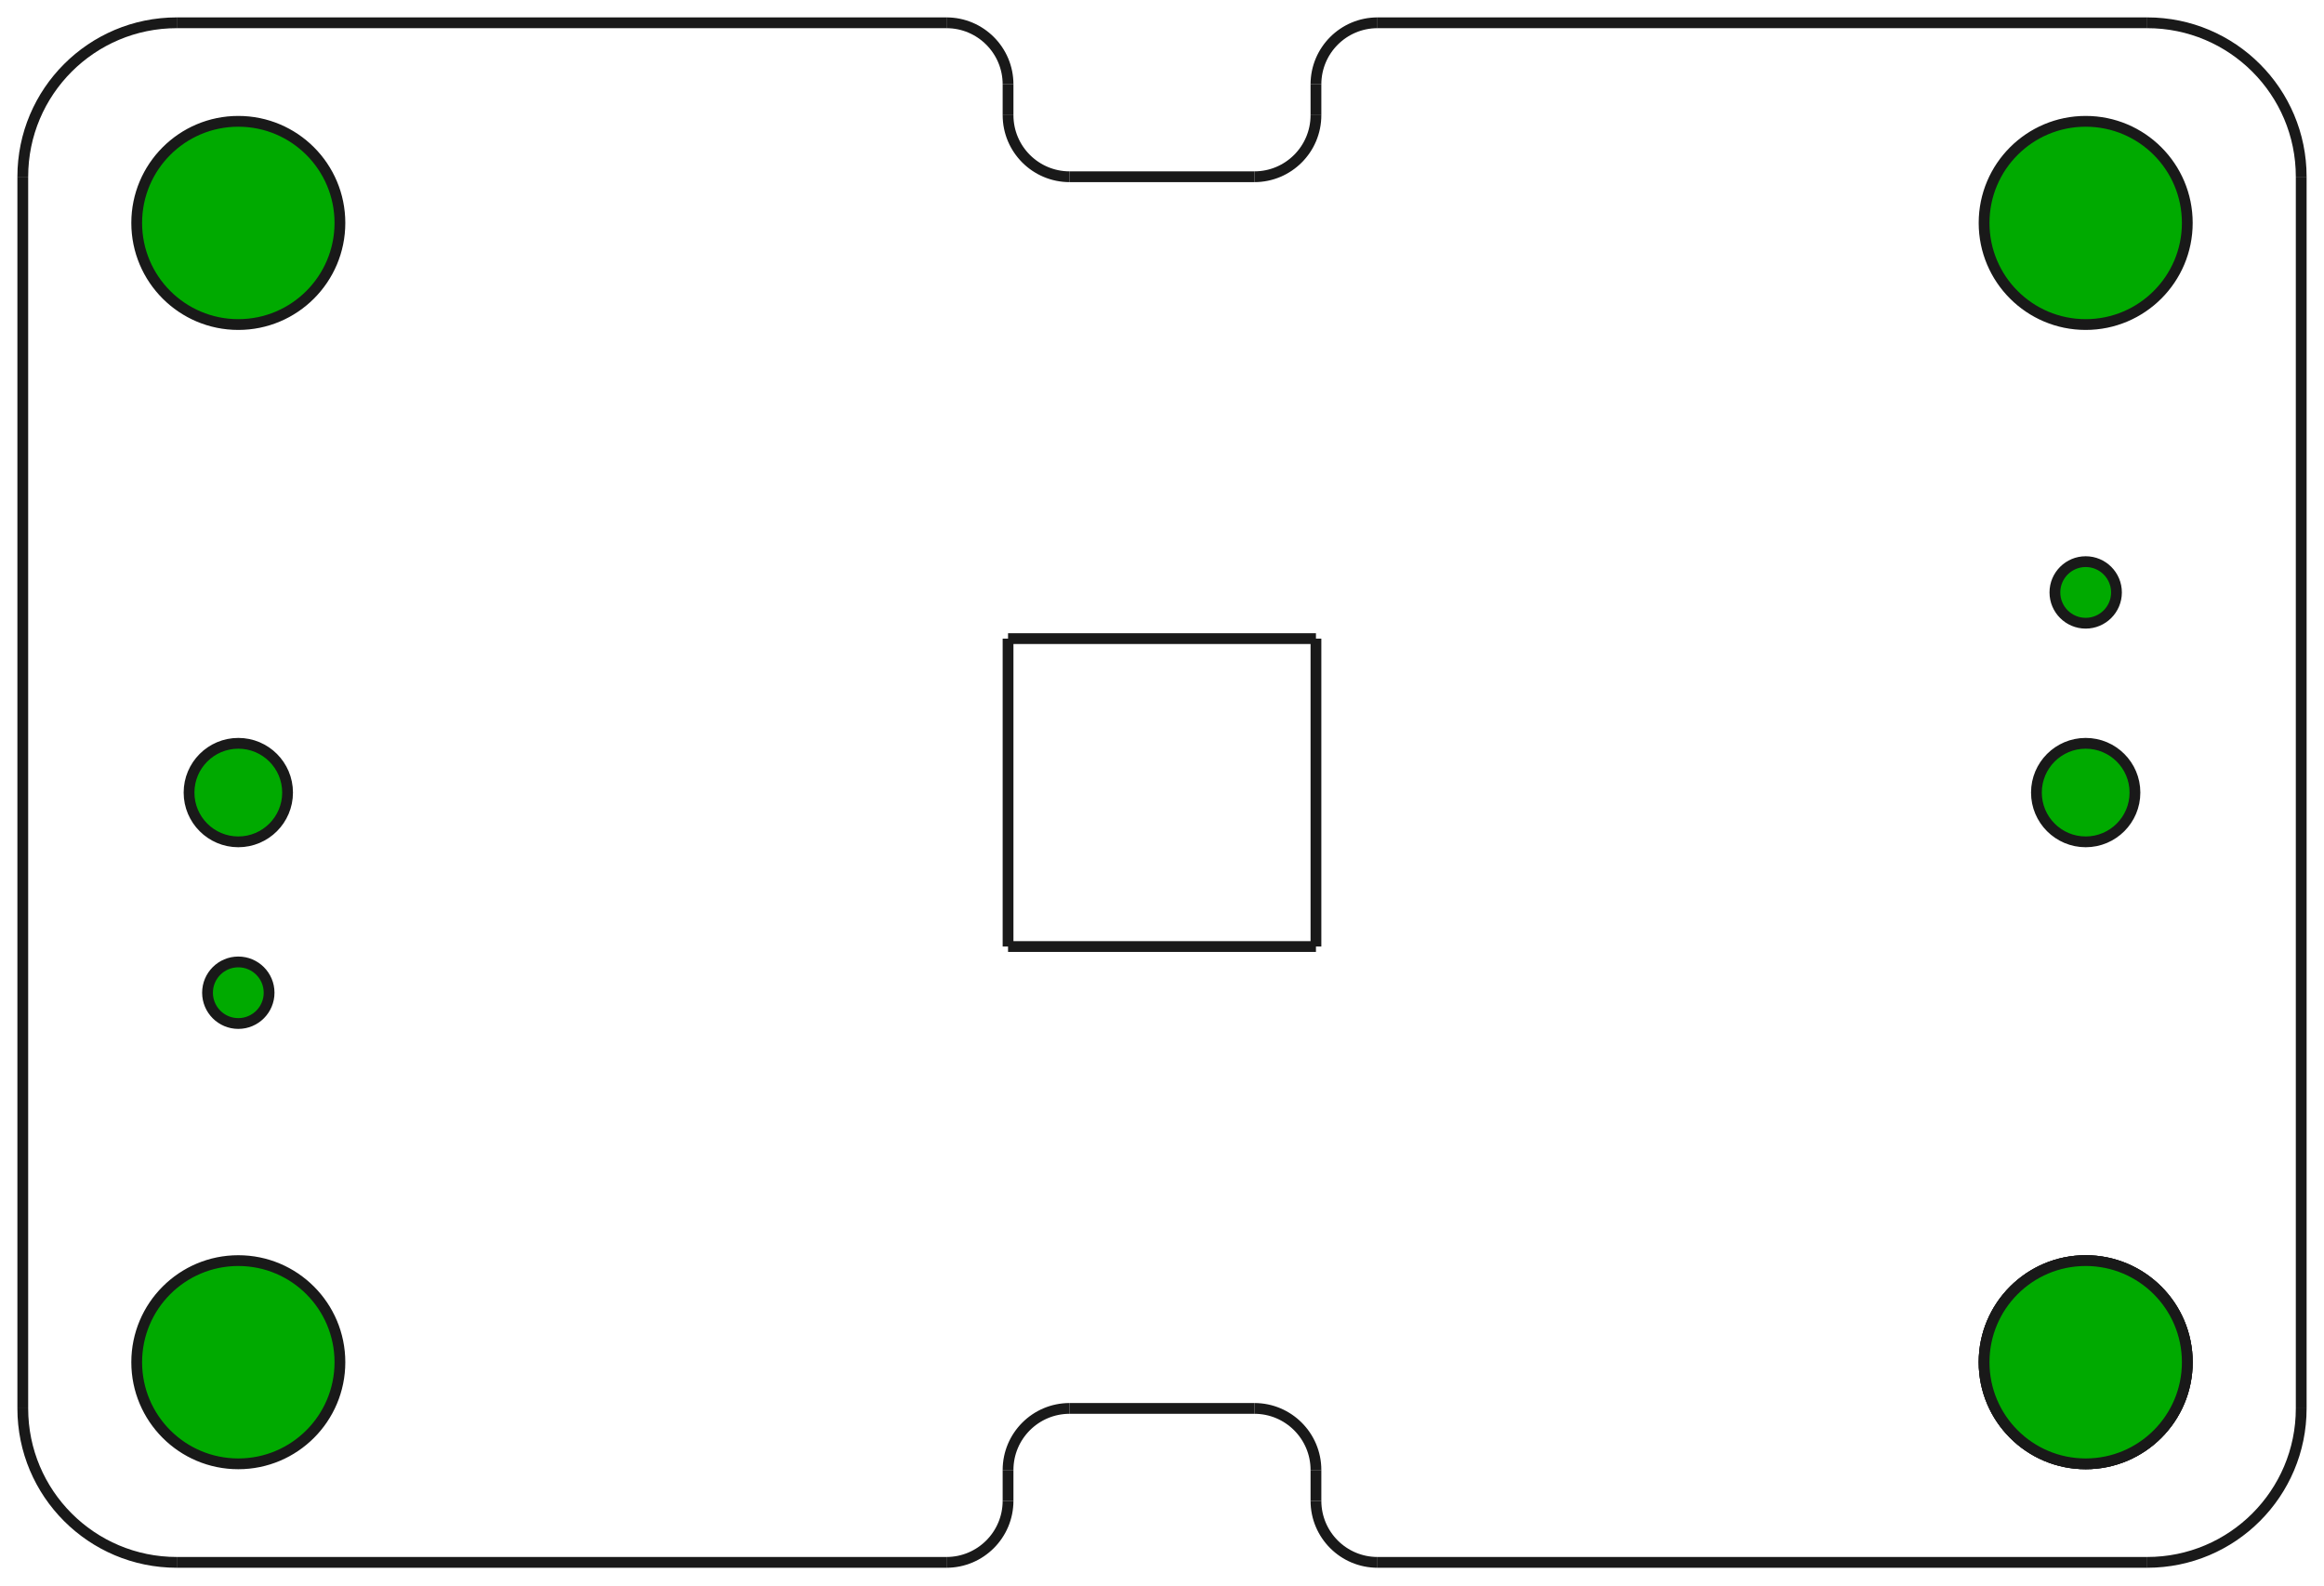
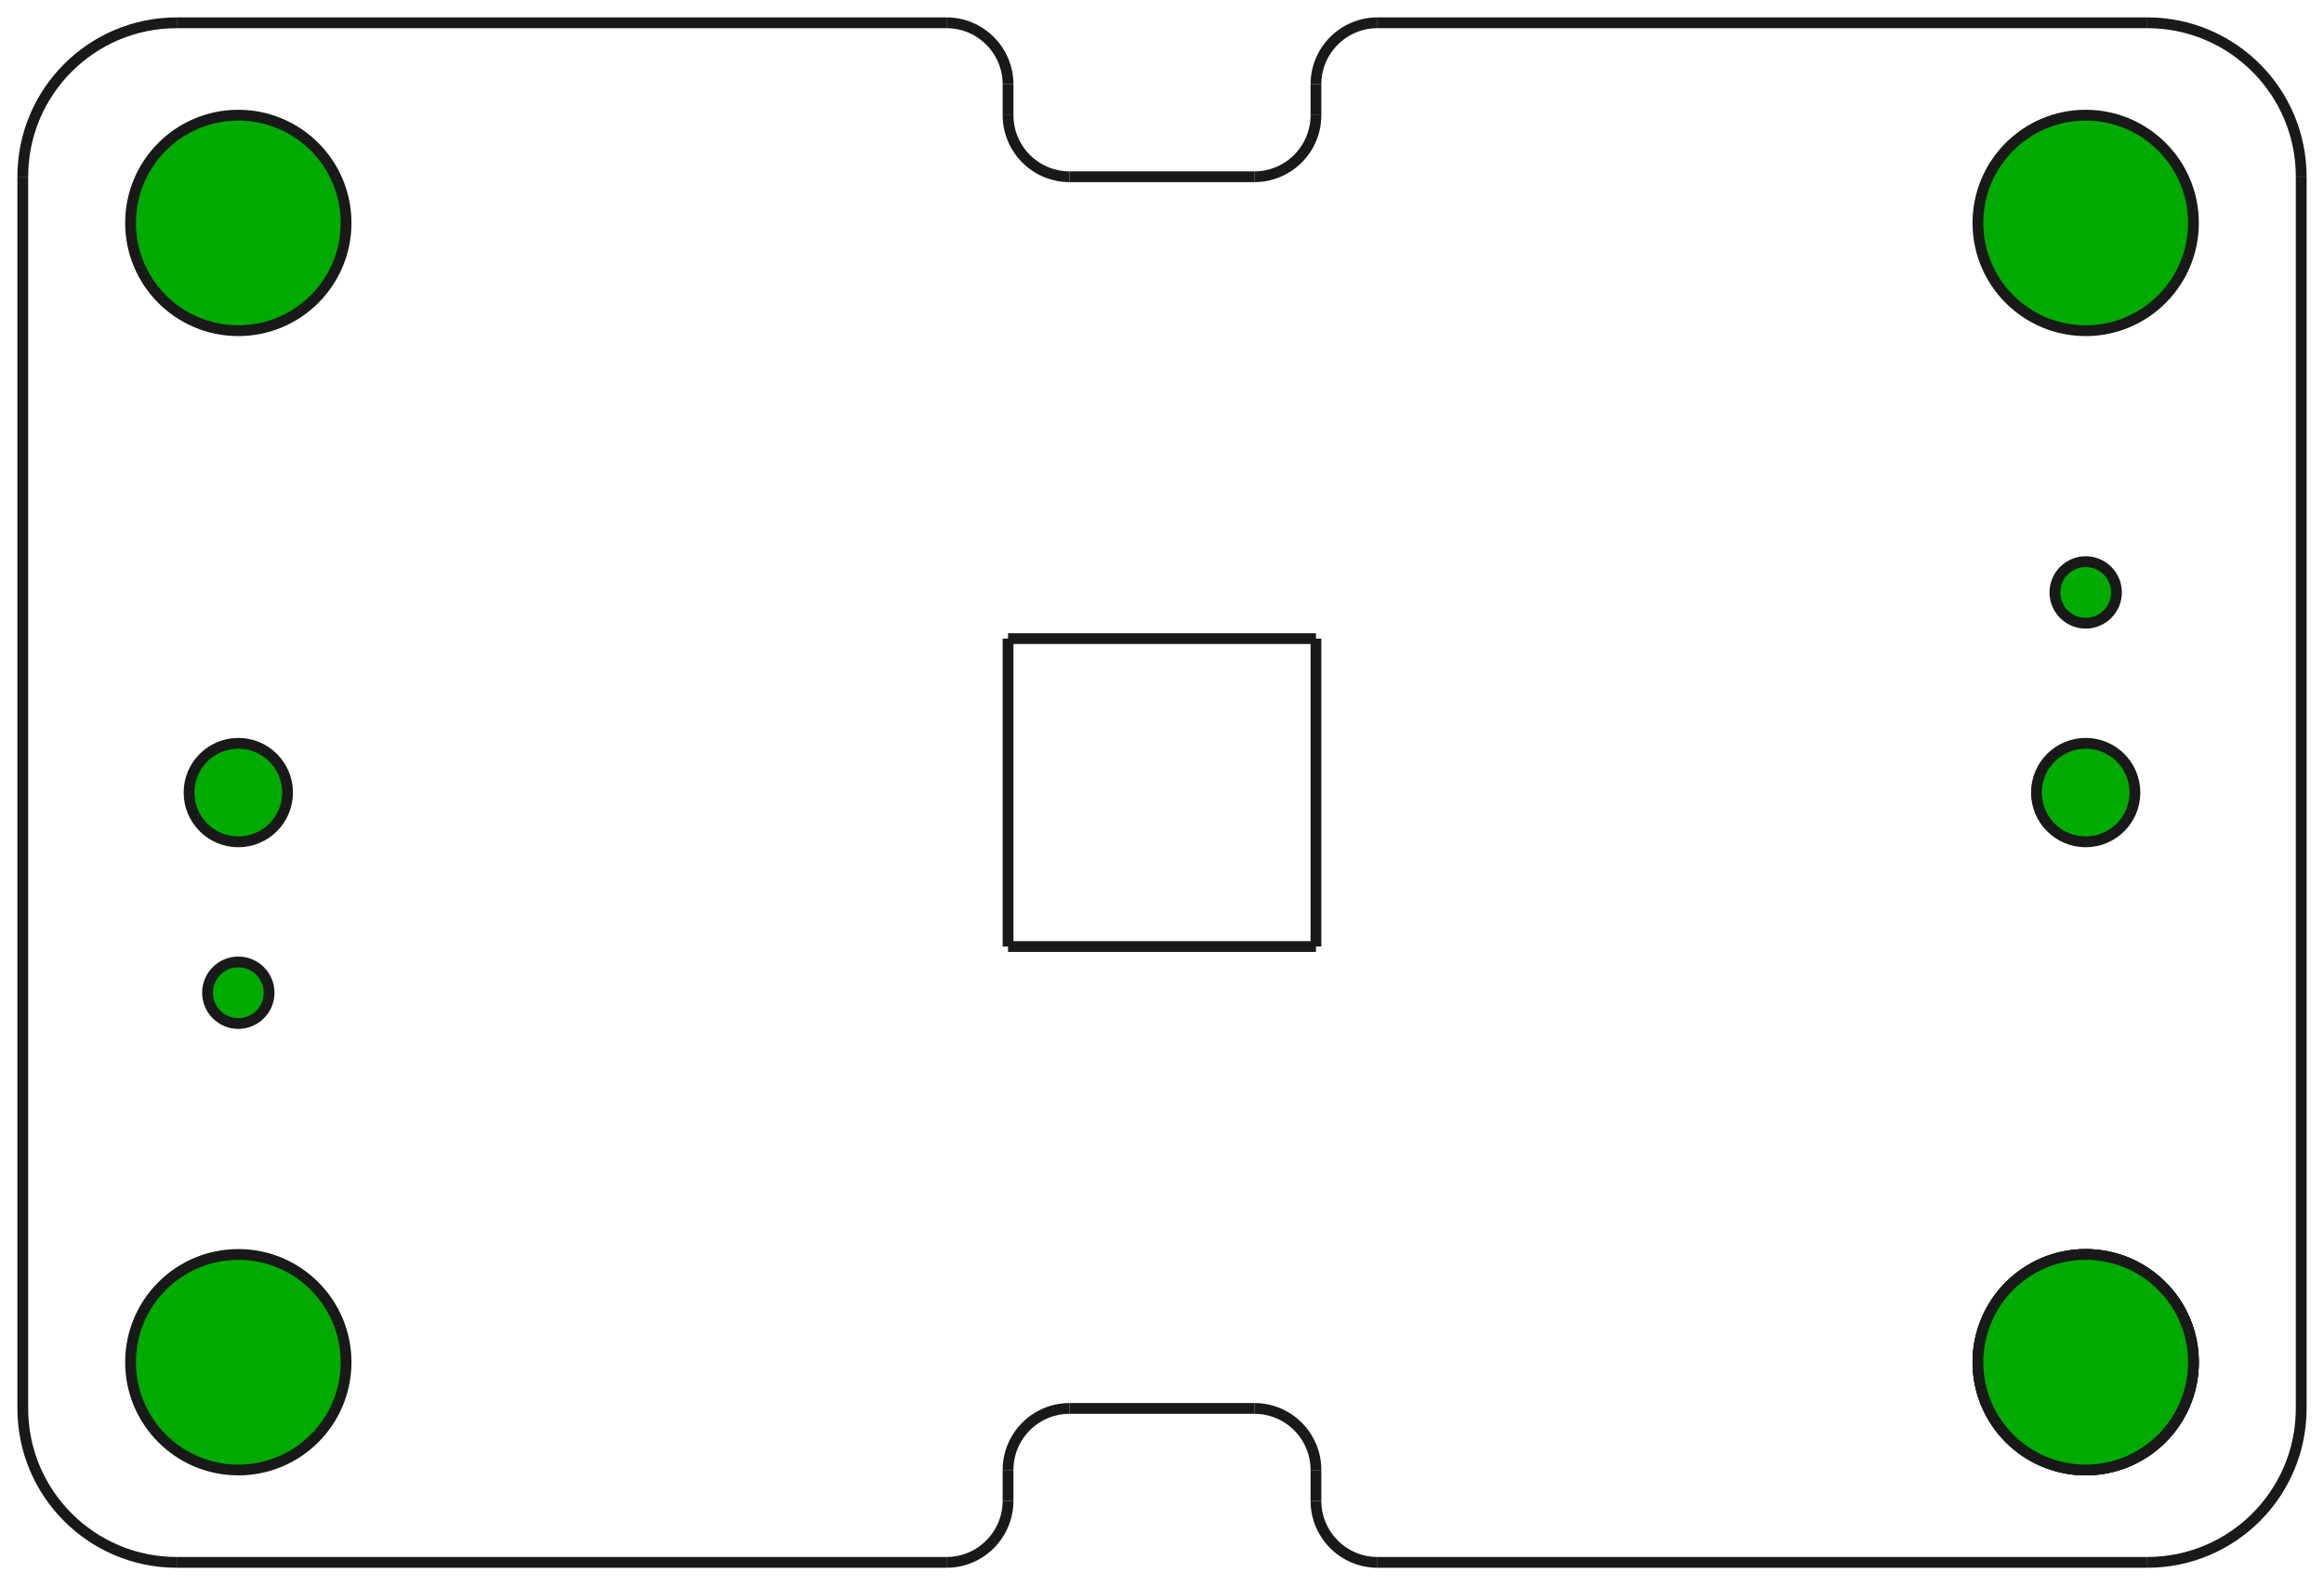
<svg xmlns="http://www.w3.org/2000/svg" width="75.48mm" height="51.48mm" viewBox="0 0 75.48 51.48" version="1.1">
  <g id="Body004" transform="translate(37.74,50.74) scale(1,-1)">
    <path id="Body004_f0000" d="M -7 50.0 L -32 50.0 L -32 50.0 L -7 50.0 L -7 50.0 Z " stroke="#191919" stroke-width="0.35 px" style="stroke-width:0.35;stroke-miterlimit:4;stroke-dasharray:none;stroke-linecap:square;fill:#00aa00;fill-opacity:1.0;fill-rule: evenodd" />
-     <circle cx="30" cy="6.5" r="3.3" stroke="#191919" stroke-width="0.35 px" style="stroke-width:0.35;stroke-miterlimit:4;stroke-dasharray:none;stroke-linecap:square;fill:#00aa00" />
+     <circle cx="30" cy="6.5" r="3.5" stroke="#191919" stroke-width="0.35 px" style="stroke-width:0.35;stroke-miterlimit:4;stroke-dasharray:none;stroke-linecap:square;fill:#00aa00" />
    <path id="Body004_f0002" d="M -7 50.0 A 2 2 0 0 0 -5 48L -5 48.0 A 2 2 0 0 1 -7 50L -7 50.0 Z " stroke="#191919" stroke-width="0.35 px" style="stroke-width:0.35;stroke-miterlimit:4;stroke-dasharray:none;stroke-linecap:square;fill:#00aa00;fill-opacity:1.0;fill-rule: evenodd" />
    <path id="Body004_f0003" d="M -32 50.0 A 5 5 0 0 1 -37 45L -37 45.0 A 5 5 0 0 0 -32 50L -32 50.0 Z " stroke="#191919" stroke-width="0.35 px" style="stroke-width:0.35;stroke-miterlimit:4;stroke-dasharray:none;stroke-linecap:square;fill:#00aa00;fill-opacity:1.0;fill-rule: evenodd" />
-     <circle cx="30" cy="6.5" r="3.3" stroke="#191919" stroke-width="0.35 px" style="stroke-width:0.35;stroke-miterlimit:4;stroke-dasharray:none;stroke-linecap:square;fill:#00aa00" />
+     <circle cx="30" cy="6.5" r="3.5" stroke="#191919" stroke-width="0.35 px" style="stroke-width:0.35;stroke-miterlimit:4;stroke-dasharray:none;stroke-linecap:square;fill:#00aa00" />
    <path id="Body004_f0005" d="M -5 47.0 L -5 48.0 L -5 48.0 L -5 47.0 L -5 47.0 Z " stroke="#191919" stroke-width="0.35 px" style="stroke-width:0.35;stroke-miterlimit:4;stroke-dasharray:none;stroke-linecap:square;fill:#00aa00;fill-opacity:1.0;fill-rule: evenodd" />
    <path id="Body004_f0006" d="M -37 5.0 L -37 45.0 L -37 45.0 L -37 5 L -37 5 Z " stroke="#191919" stroke-width="0.35 px" style="stroke-width:0.35;stroke-miterlimit:4;stroke-dasharray:none;stroke-linecap:square;fill:#00aa00;fill-opacity:1.0;fill-rule: evenodd" />
    <path id="Body004_f0007" d="M -5 47.0 A 2 2 0 0 1 -3 45L -3 45.0 A 2 2 0 0 0 -5 47L -5 47.0 Z " stroke="#191919" stroke-width="0.35 px" style="stroke-width:0.35;stroke-miterlimit:4;stroke-dasharray:none;stroke-linecap:square;fill:#00aa00;fill-opacity:1.0;fill-rule: evenodd" />
    <path id="Body004_f0008" d="M -37 5 A 5 5 0 0 1 -32 -8.88178e-16L -32 -8.881784197001252e-16 A 5 5 0 0 0 -37 5L -37 5 Z " stroke="#191919" stroke-width="0.35 px" style="stroke-width:0.35;stroke-miterlimit:4;stroke-dasharray:none;stroke-linecap:square;fill:#00aa00;fill-opacity:1.0;fill-rule: evenodd" />
    <path id="Body004_f0009" d="M 3 45.0 L -3 45.0 L -3 45.0 L 3 45.0 L 3 45.0 Z " stroke="#191919" stroke-width="0.35 px" style="stroke-width:0.35;stroke-miterlimit:4;stroke-dasharray:none;stroke-linecap:square;fill:#00aa00;fill-opacity:1.0;fill-rule: evenodd" />
-     <path id="Body004_f0010" d="M -7 -4.440892098500626e-16 L -32 -8.881784197001252e-16 L -32 -8.881784197001252e-16 L -7 0.0 L -7 -4.440892098500626e-16 Z " stroke="#191919" stroke-width="0.35 px" style="stroke-width:0.35;stroke-miterlimit:4;stroke-dasharray:none;stroke-linecap:square;fill:#00aa00;fill-opacity:1.0;fill-rule: evenodd" />
+     <path id="Body004_f0010" d="M -7 -4.440892098500626e-16 L -32 -8.881784197001252e-16 L -32 -8.881784197001252e-16 L -7 -5.504058442283482e-33 L -7 -4.440892098500626e-16 Z " stroke="#191919" stroke-width="0.35 px" style="stroke-width:0.35;stroke-miterlimit:4;stroke-dasharray:none;stroke-linecap:square;fill:#00aa00;fill-opacity:1.0;fill-rule: evenodd" />
    <path id="Body004_f0011" d="M 3 45.0 A 2 2 0 0 1 5 47L 5 47.0 A 2 2 0 0 0 3 45L 3 45.0 Z " stroke="#191919" stroke-width="0.35 px" style="stroke-width:0.35;stroke-miterlimit:4;stroke-dasharray:none;stroke-linecap:square;fill:#00aa00;fill-opacity:1.0;fill-rule: evenodd" />
    <path id="Body004_f0012" d="M -7 -4.440892098500626e-16 A 2 2 0 0 1 -5 2L -5 2 A 2 2 0 0 0 -7 -4.44089e-16L -7 -4.440892098500626e-16 Z " stroke="#191919" stroke-width="0.35 px" style="stroke-width:0.35;stroke-miterlimit:4;stroke-dasharray:none;stroke-linecap:square;fill:#00aa00;fill-opacity:1.0;fill-rule: evenodd" />
    <path id="Body004_f0013" d="M 5 48.0 L 5 47.0 L 5 47.0 L 5 48.0 L 5 48.0 Z " stroke="#191919" stroke-width="0.35 px" style="stroke-width:0.35;stroke-miterlimit:4;stroke-dasharray:none;stroke-linecap:square;fill:#00aa00;fill-opacity:1.0;fill-rule: evenodd" />
    <path id="Body004_f0014" d="M -5 3 L -5 2 L -5 2 L -5 3 L -5 3 Z " stroke="#191919" stroke-width="0.35 px" style="stroke-width:0.35;stroke-miterlimit:4;stroke-dasharray:none;stroke-linecap:square;fill:#00aa00;fill-opacity:1.0;fill-rule: evenodd" />
    <path id="Body004_f0015" d="M 5 48.0 A 2 2 0 0 0 7 50L 7 50.0 A 2 2 0 0 1 5 48L 5 48.0 Z " stroke="#191919" stroke-width="0.35 px" style="stroke-width:0.35;stroke-miterlimit:4;stroke-dasharray:none;stroke-linecap:square;fill:#00aa00;fill-opacity:1.0;fill-rule: evenodd" />
    <path id="Body004_f0016" d="M -5 3 A 2 2 0 0 0 -3 5L -3 5.0 A 2 2 0 0 1 -5 3L -5 3 Z " stroke="#191919" stroke-width="0.35 px" style="stroke-width:0.35;stroke-miterlimit:4;stroke-dasharray:none;stroke-linecap:square;fill:#00aa00;fill-opacity:1.0;fill-rule: evenodd" />
    <path id="Body004_f0017" d="M 32 50.0 L 7 50.0 L 7 50.0 L 32 50.0 L 32 50.0 Z " stroke="#191919" stroke-width="0.35 px" style="stroke-width:0.35;stroke-miterlimit:4;stroke-dasharray:none;stroke-linecap:square;fill:#00aa00;fill-opacity:1.0;fill-rule: evenodd" />
    <path id="Body004_f0018" d="M 3 5.0 L -3 5.0 L -3 5.0 L 3 5.0 L 3 5.0 Z " stroke="#191919" stroke-width="0.35 px" style="stroke-width:0.35;stroke-miterlimit:4;stroke-dasharray:none;stroke-linecap:square;fill:#00aa00;fill-opacity:1.0;fill-rule: evenodd" />
    <path id="Body004_f0019" d="M 37 45.0 A 5 5 0 0 1 32 50L 32 50.0 A 5 5 0 0 0 37 45L 37 45.0 Z " stroke="#191919" stroke-width="0.35 px" style="stroke-width:0.35;stroke-miterlimit:4;stroke-dasharray:none;stroke-linecap:square;fill:#00aa00;fill-opacity:1.0;fill-rule: evenodd" />
    <path id="Body004_f0020" d="M 3 5.0 A 2 2 0 0 0 5 3L 5 3 A 2 2 0 0 1 3 5L 3 5.0 Z " stroke="#191919" stroke-width="0.35 px" style="stroke-width:0.35;stroke-miterlimit:4;stroke-dasharray:none;stroke-linecap:square;fill:#00aa00;fill-opacity:1.0;fill-rule: evenodd" />
    <path id="Body004_f0021" d="M 37 45.0 L 37 5 L 37 5 L 37 45.0 L 37 45.0 Z " stroke="#191919" stroke-width="0.35 px" style="stroke-width:0.35;stroke-miterlimit:4;stroke-dasharray:none;stroke-linecap:square;fill:#00aa00;fill-opacity:1.0;fill-rule: evenodd" />
    <path id="Body004_f0022" d="M 5 2 L 5 3 L 5 3 L 5 2 L 5 2 Z " stroke="#191919" stroke-width="0.35 px" style="stroke-width:0.35;stroke-miterlimit:4;stroke-dasharray:none;stroke-linecap:square;fill:#00aa00;fill-opacity:1.0;fill-rule: evenodd" />
    <path id="Body004_f0023" d="M 32 -8.881784197001252e-16 A 5 5 0 0 1 37 5L 37 5 A 5 5 0 0 0 32 -8.88178e-16L 32 -8.881784197001252e-16 Z " stroke="#191919" stroke-width="0.35 px" style="stroke-width:0.35;stroke-miterlimit:4;stroke-dasharray:none;stroke-linecap:square;fill:#00aa00;fill-opacity:1.0;fill-rule: evenodd" />
    <path id="Body004_f0024" d="M 5 2 A 2 2 0 0 1 7 -4.44089e-16L 7 -4.440892098500626e-16 A 2 2 0 0 0 5 2L 5 2 Z " stroke="#191919" stroke-width="0.35 px" style="stroke-width:0.35;stroke-miterlimit:4;stroke-dasharray:none;stroke-linecap:square;fill:#00aa00;fill-opacity:1.0;fill-rule: evenodd" />
-     <path id="Body004_f0025" d="M 32 0.0 L 7 0.0 L 7 -4.440892098500626e-16 L 32 -8.881784197001252e-16 L 32 -8.881784197001252e-16 Z " stroke="#191919" stroke-width="0.35 px" style="stroke-width:0.35;stroke-miterlimit:4;stroke-dasharray:none;stroke-linecap:square;fill:#00aa00;fill-opacity:1.0;fill-rule: evenodd" />
+     <path id="Body004_f0025" d="M 32 -7.4304788970827e-32 L 7 -5.504058442283481e-33 L 7 -4.440892098500626e-16 L 32 -8.881784197001252e-16 L 32 -8.881784197001252e-16 Z " stroke="#191919" stroke-width="0.35 px" style="stroke-width:0.35;stroke-miterlimit:4;stroke-dasharray:none;stroke-linecap:square;fill:#00aa00;fill-opacity:1.0;fill-rule: evenodd" />
    <path id="Body004_f0026" d="M -5 30.0 L -5 30.0 L -5 20.0 L -5 20.0 L -5 30.0 Z " stroke="#191919" stroke-width="0.35 px" style="stroke-width:0.35;stroke-miterlimit:4;stroke-dasharray:none;stroke-linecap:square;fill:#00aa00;fill-opacity:1.0;fill-rule: evenodd" />
    <path id="Body004_f0027" d="M -5 20.0 L -5 20.0 L 5 20.0 L 5 20.0 L -5 20.0 Z " stroke="#191919" stroke-width="0.35 px" style="stroke-width:0.35;stroke-miterlimit:4;stroke-dasharray:none;stroke-linecap:square;fill:#00aa00;fill-opacity:1.0;fill-rule: evenodd" />
    <path id="Body004_f0028" d="M 5 20.0 L 5 20.0 L 5 30.0 L 5 30.0 L 5 20.0 Z " stroke="#191919" stroke-width="0.35 px" style="stroke-width:0.35;stroke-miterlimit:4;stroke-dasharray:none;stroke-linecap:square;fill:#00aa00;fill-opacity:1.0;fill-rule: evenodd" />
    <path id="Body004_f0029" d="M 5 30.0 L 5 30.0 L -5 30.0 L -5 30.0 L 5 30.0 Z " stroke="#191919" stroke-width="0.35 px" style="stroke-width:0.35;stroke-miterlimit:4;stroke-dasharray:none;stroke-linecap:square;fill:#00aa00;fill-opacity:1.0;fill-rule: evenodd" />
-     <circle cx="30" cy="6.5" r="3.3" stroke="#191919" stroke-width="0.35 px" style="stroke-width:0.35;stroke-miterlimit:4;stroke-dasharray:none;stroke-linecap:square;fill:#00aa00" />
-     <circle cx="-30" cy="6.5" r="3.3" stroke="#191919" stroke-width="0.35 px" style="stroke-width:0.35;stroke-miterlimit:4;stroke-dasharray:none;stroke-linecap:square;fill:#00aa00" />
-     <circle cx="-30" cy="43.5" r="3.3" stroke="#191919" stroke-width="0.35 px" style="stroke-width:0.35;stroke-miterlimit:4;stroke-dasharray:none;stroke-linecap:square;fill:#00aa00" />
-     <circle cx="30" cy="43.5" r="3.3" stroke="#191919" stroke-width="0.35 px" style="stroke-width:0.35;stroke-miterlimit:4;stroke-dasharray:none;stroke-linecap:square;fill:#00aa00" />
+     <circle cx="30" cy="6.5" r="3.5" stroke="#191919" stroke-width="0.35 px" style="stroke-width:0.35;stroke-miterlimit:4;stroke-dasharray:none;stroke-linecap:square;fill:#00aa00" />
+     <circle cx="-30" cy="6.5" r="3.5" stroke="#191919" stroke-width="0.35 px" style="stroke-width:0.35;stroke-miterlimit:4;stroke-dasharray:none;stroke-linecap:square;fill:#00aa00" />
+     <circle cx="-30" cy="43.5" r="3.5" stroke="#191919" stroke-width="0.35 px" style="stroke-width:0.35;stroke-miterlimit:4;stroke-dasharray:none;stroke-linecap:square;fill:#00aa00" />
+     <circle cx="30" cy="43.5" r="3.5" stroke="#191919" stroke-width="0.35 px" style="stroke-width:0.35;stroke-miterlimit:4;stroke-dasharray:none;stroke-linecap:square;fill:#00aa00" />
    <circle cx="30" cy="25.0" r="1.6" stroke="#191919" stroke-width="0.35 px" style="stroke-width:0.35;stroke-miterlimit:4;stroke-dasharray:none;stroke-linecap:square;fill:#00aa00" />
    <circle cx="-30" cy="25.0" r="1.6" stroke="#191919" stroke-width="0.35 px" style="stroke-width:0.35;stroke-miterlimit:4;stroke-dasharray:none;stroke-linecap:square;fill:#00aa00" />
    <circle cx="30" cy="31.5" r="1.0" stroke="#191919" stroke-width="0.35 px" style="stroke-width:0.35;stroke-miterlimit:4;stroke-dasharray:none;stroke-linecap:square;fill:#00aa00" />
    <circle cx="-30" cy="18.5" r="1.0" stroke="#191919" stroke-width="0.35 px" style="stroke-width:0.35;stroke-miterlimit:4;stroke-dasharray:none;stroke-linecap:square;fill:#00aa00" />
  </g>
</svg>
